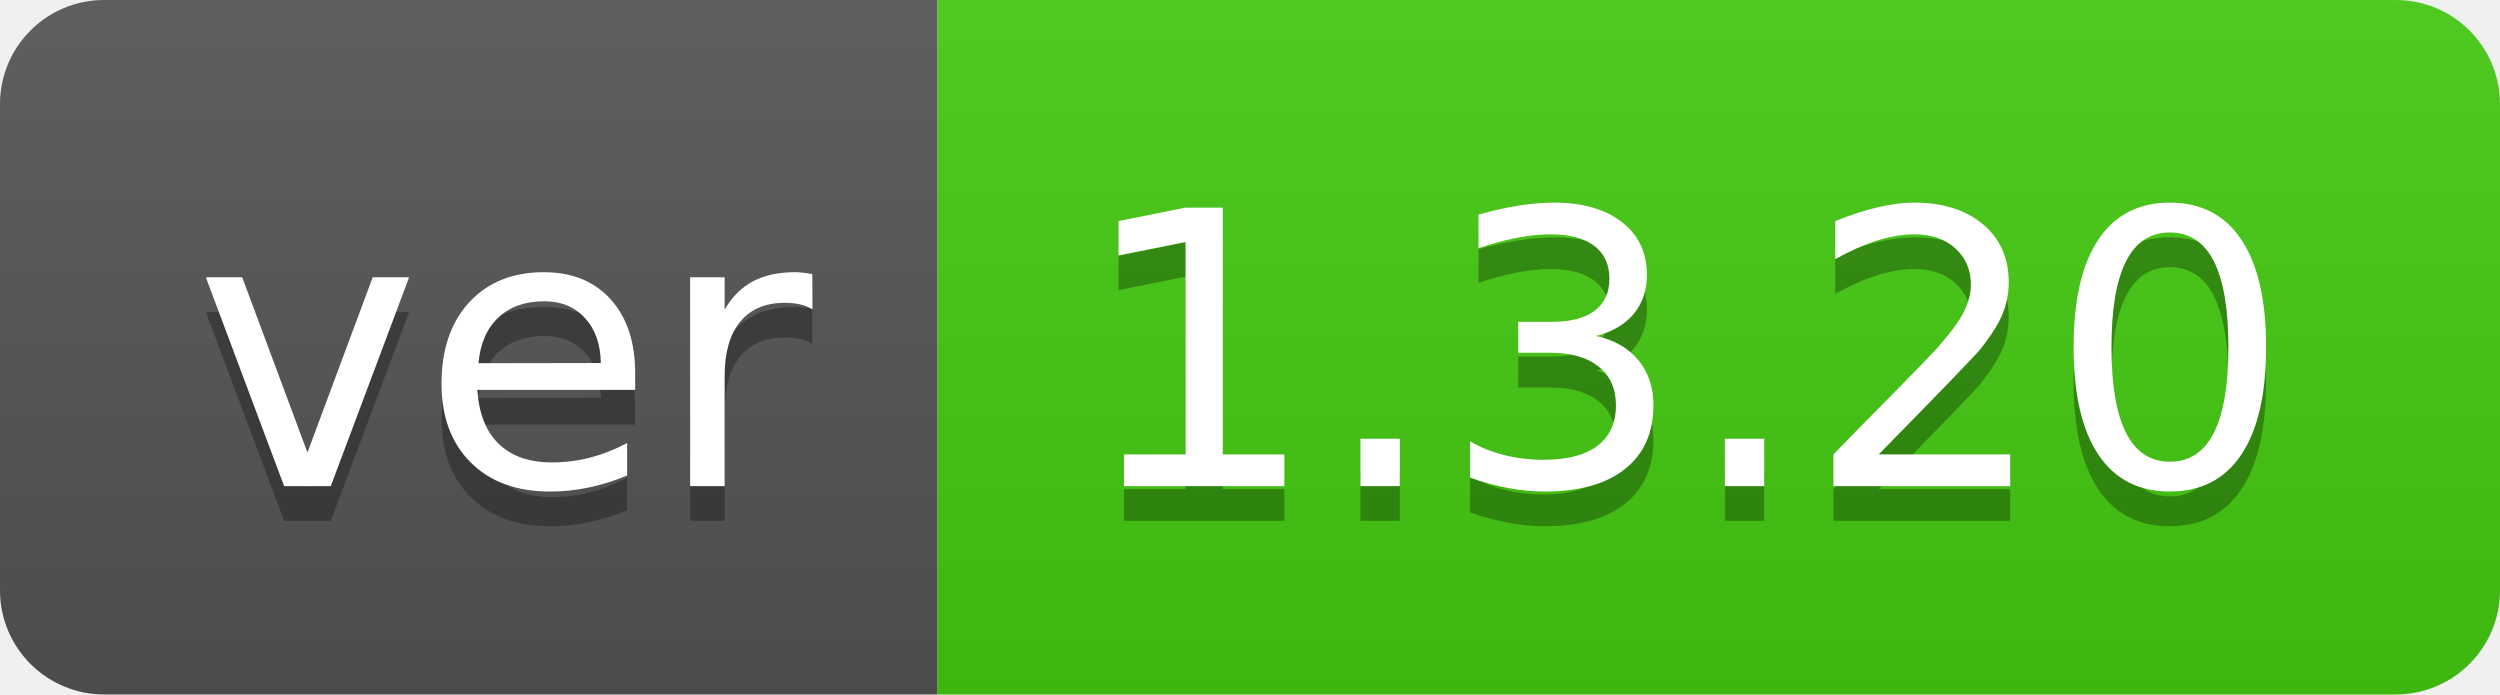
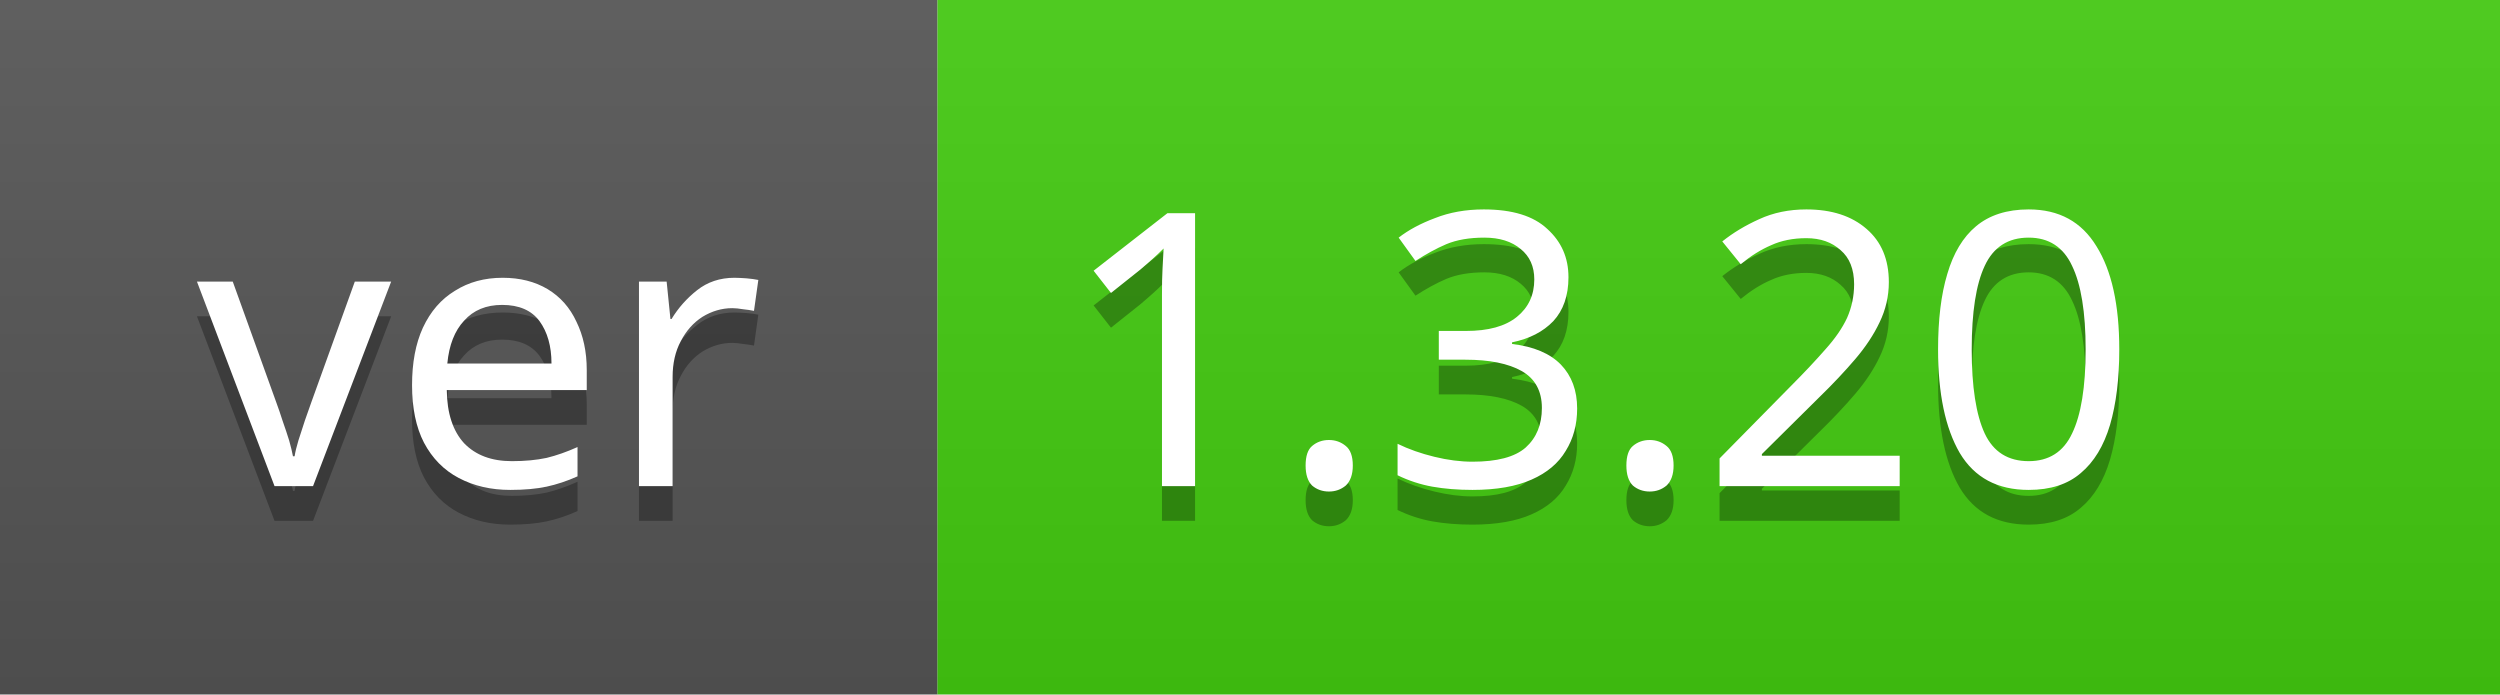
- <svg xmlns="http://www.w3.org/2000/svg" width="72" height="20">
-   <linearGradient id="b" x2="0" y2="100%">
-     <stop offset="0" stop-color="#bbb" stop-opacity=".1" />
-     <stop offset="1" stop-opacity=".1" />
-   </linearGradient>
-   <clipPath id="a">
-     <rect width="72" height="20" rx="3" fill="#fff" />
-   </clipPath>
-   <g clip-path="url(#a)">
-     <path fill="#555" d="M0 0h27v20H0z" />
-     <path fill="#4c1" d="M27 0h45v20H27z" />
-     <path fill="url(#b)" d="M0 0h72v20H0z" />
+ <svg xmlns="http://www.w3.org/2000/svg" width="100%" height="100%" viewBox="0 0 72 20" version="1.1" xml:space="preserve" style="fill-rule:evenodd;clip-rule:evenodd;stroke-linejoin:round;stroke-miterlimit:1.414;">
+   <g>
+     <rect x="0" y="0" width="27" height="20" style="fill:#555;fill-rule:nonzero;" />
+     <rect x="27" y="0" width="45" height="20" style="fill:#4c1;fill-rule:nonzero;" />
+     <rect x="0" y="0" width="72" height="20" style="fill:url(#_Linear1);fill-rule:nonzero;" />
  </g>
-   <g fill="#fff" text-anchor="middle" font-family="DejaVu Sans,Verdana,Geneva,sans-serif" font-size="110">
-     <text x="145" y="150" fill="#010101" fill-opacity=".3" transform="scale(.1)" textLength="170">ver</text>
-     <text x="145" y="140" transform="scale(.1)" textLength="170">ver</text>
-     <text x="485" y="150" fill="#010101" fill-opacity=".3" transform="scale(.1)" textLength="350">1.3.20</text>
-     <text x="485" y="140" transform="scale(.1)" textLength="350">1.3.20</text>
+   <g>
+     <text x="5.67px" y="15px" style="font-family:'Verdana', sans-serif;font-size:11px;fill:#010101;fill-opacity:0.298;">ver</text>
+     <text x="5.67px" y="14px" style="font-family:'Verdana', sans-serif;font-size:11px;fill:#fff;">ver</text>
+     <text x="30.512px" y="15px" style="font-family:'Verdana', sans-serif;font-size:11px;fill:#010101;fill-opacity:0.298;">1.3.20</text>
+     <text x="30.512px" y="14px" style="font-family:'Verdana', sans-serif;font-size:11px;fill:#fff;">1.3.20</text>
  </g>
+   <defs>
+     <linearGradient id="_Linear1" x1="0" y1="0" x2="1" y2="0" gradientUnits="userSpaceOnUse" gradientTransform="matrix(1.22465e-15,20,-20,1.22465e-15,0,0)">
+       <stop offset="0" style="stop-color:#bbb;stop-opacity:0.098" />
+       <stop offset="1" style="stop-color:#000;stop-opacity:0.098" />
+     </linearGradient>
+   </defs>
</svg>
